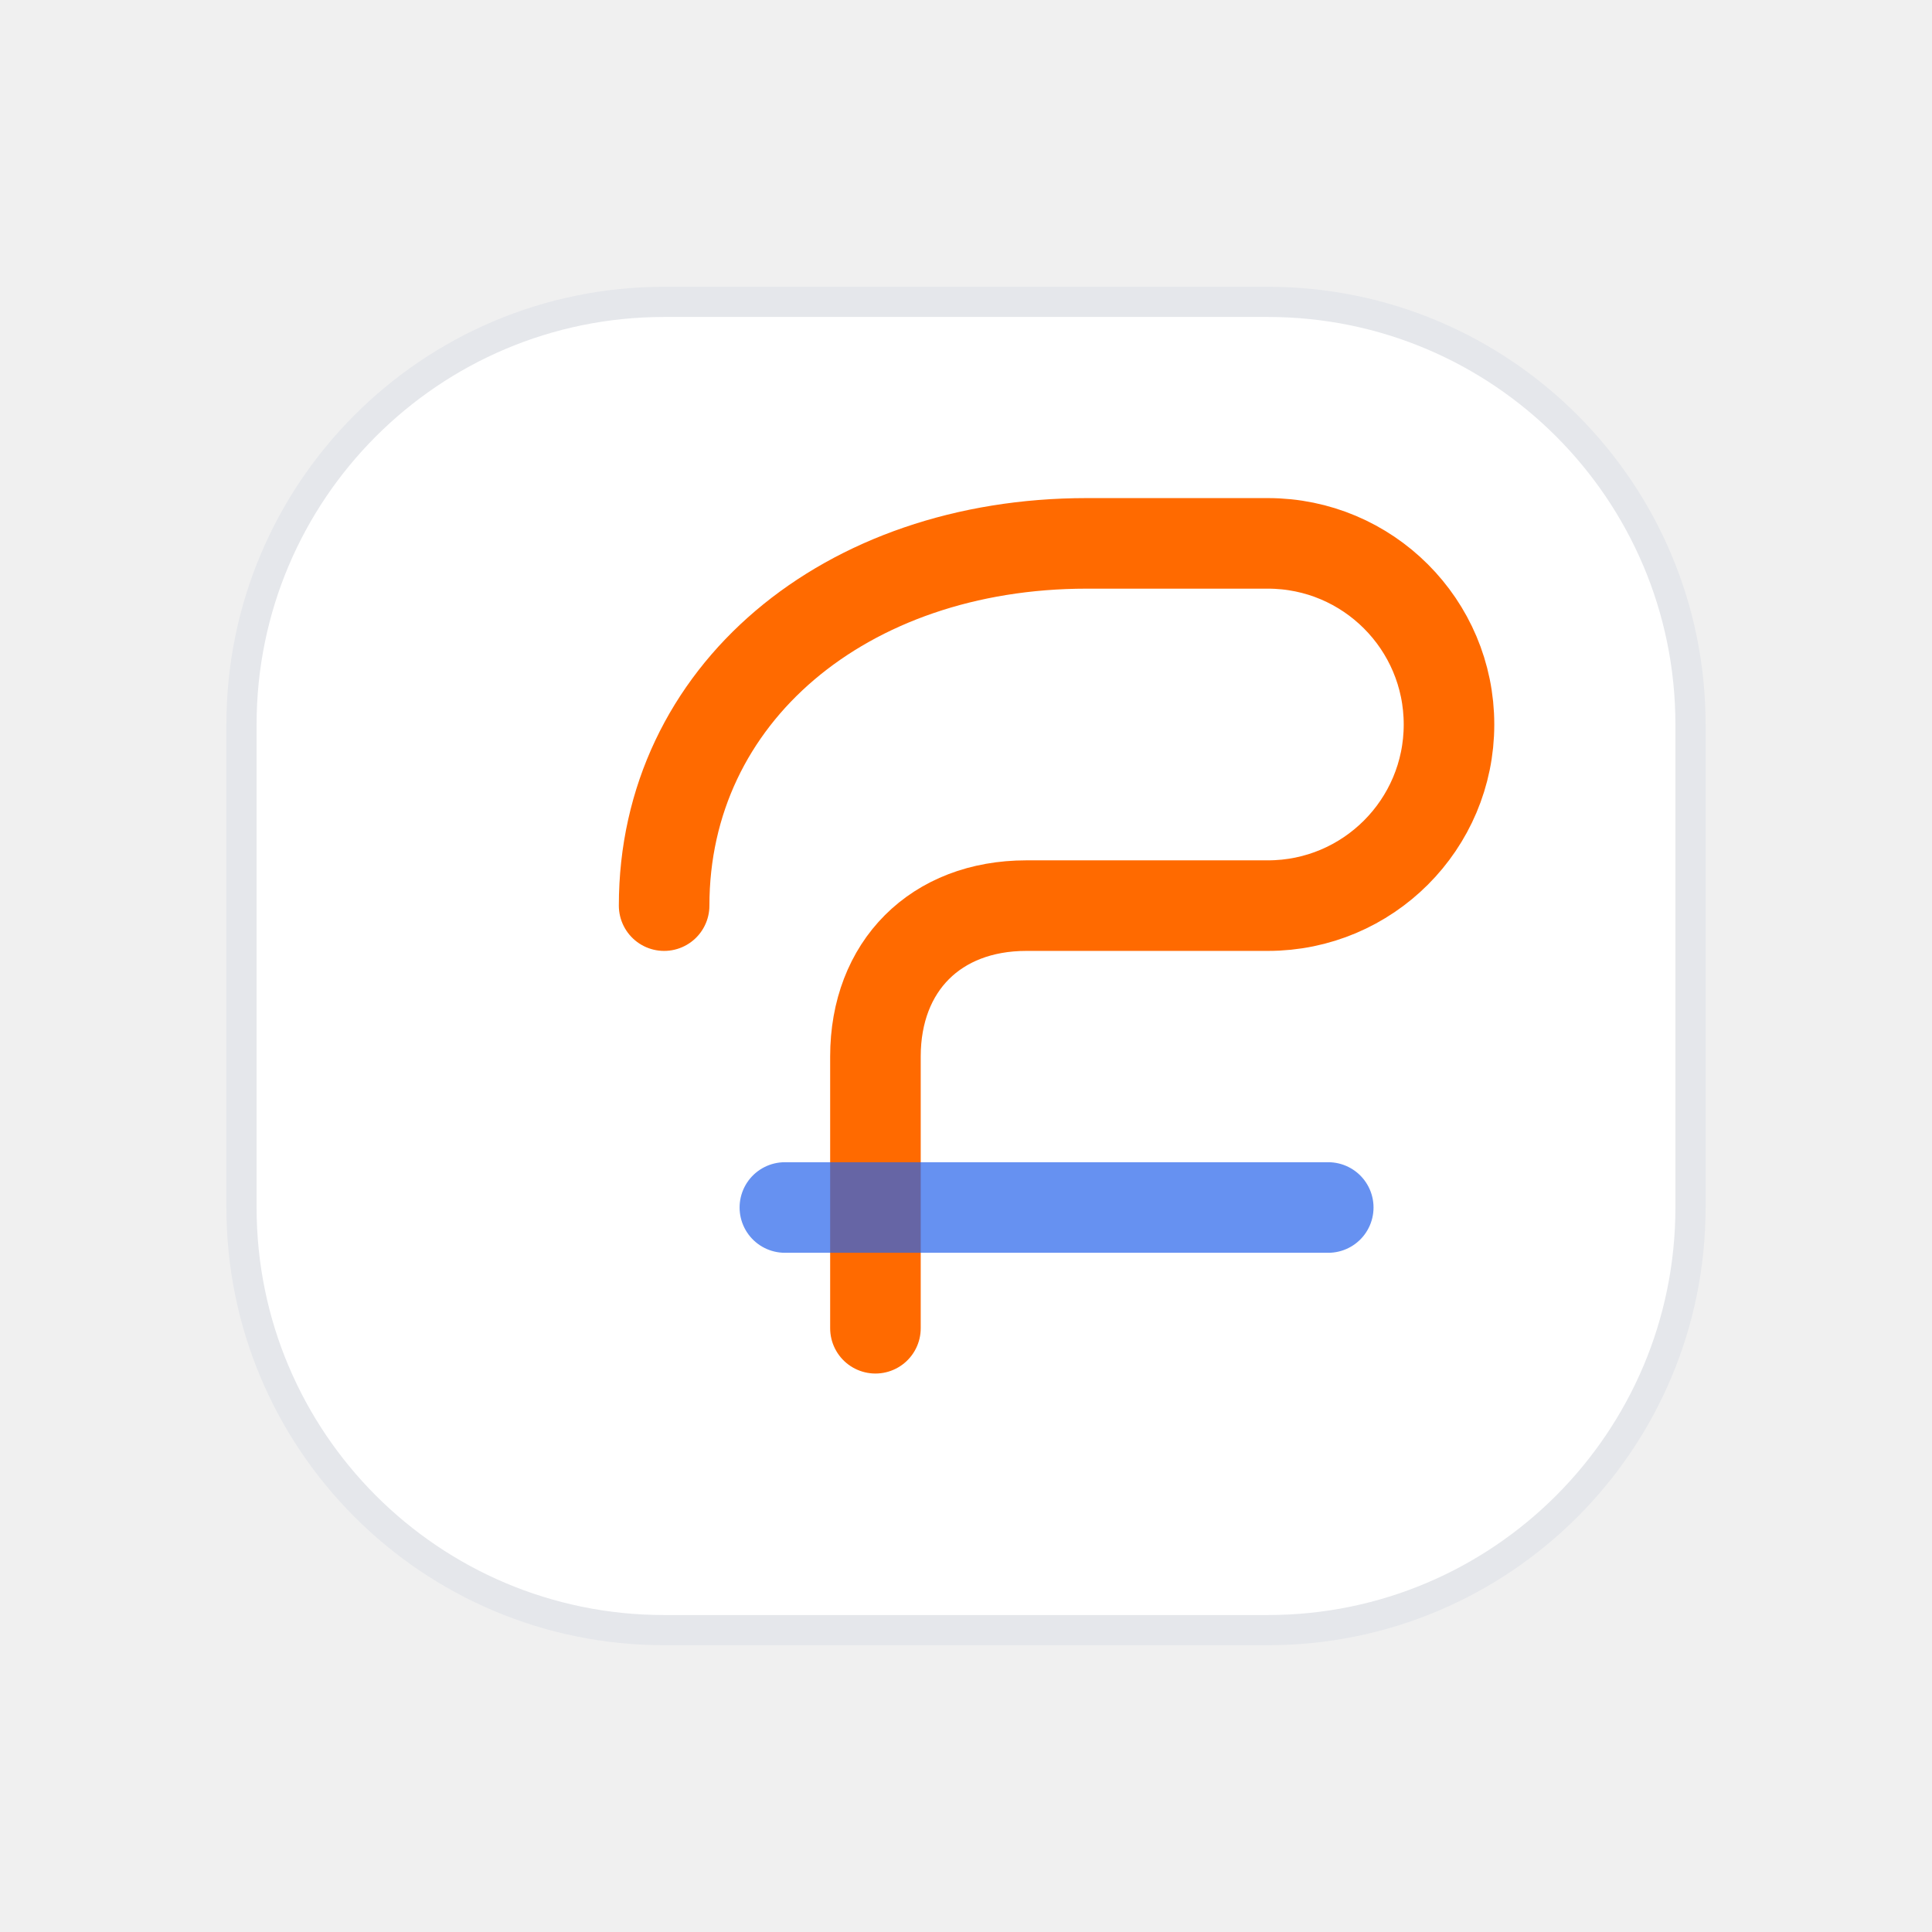
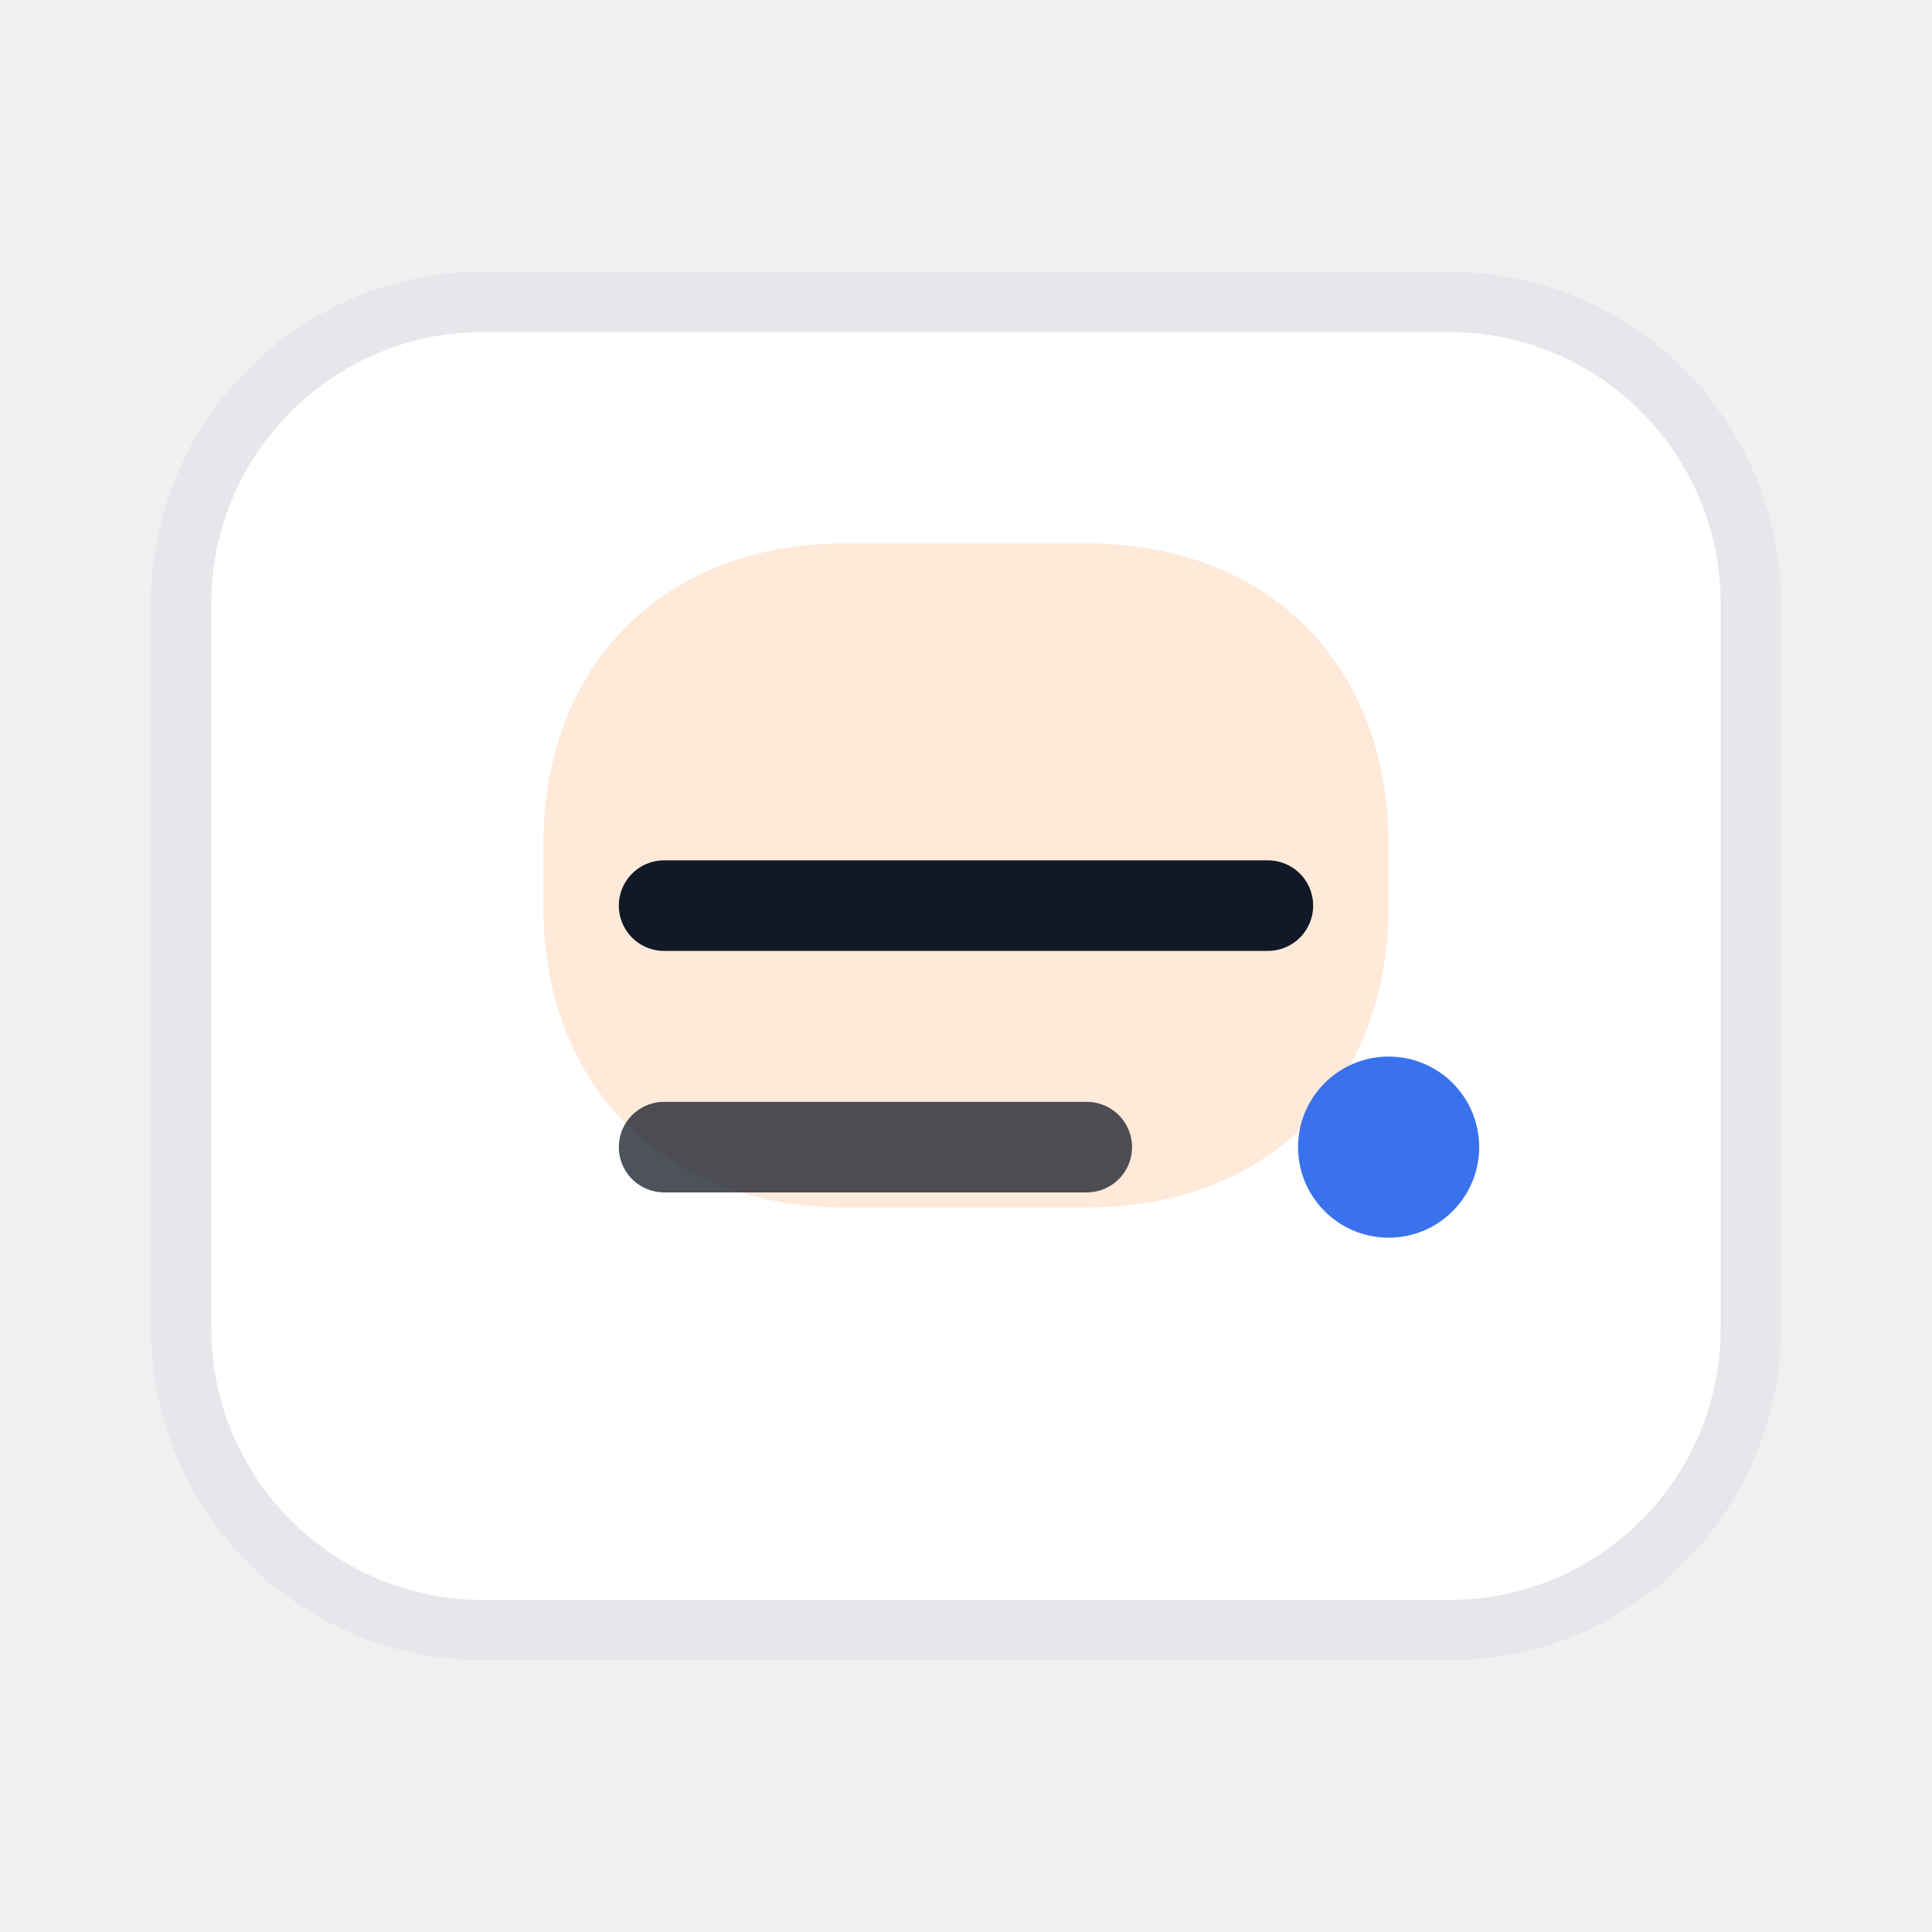
- <svg xmlns="http://www.w3.org/2000/svg" width="64" height="64" fill="none" viewBox="0 0 64 64">
-   <rect x="8" y="10" width="48" height="44" rx="14" fill="#fff" />
-   <rect x="8" y="10" width="48" height="44" rx="14" stroke="#E5E7EB" />
-   <path d="M22 30c0-7 6-12 14-12h6a6 6 0 0 1 0 12h-8c-3 0-5 2-5 5v9" stroke="#FF6A00" stroke-width="3" stroke-linecap="round" />
-   <path d="M26 40h18" stroke="#2563EB" stroke-width="3" stroke-linecap="round" opacity=".7" />
+ <svg xmlns="http://www.w3.org/2000/svg" viewBox="0 0 64 64" role="img" aria-label="Brand">
+   <rect x="6" y="10" width="52" height="44" rx="10" fill="#fff" stroke="#e5e7eb" stroke-width="2" />
+   <path d="M18 28c0-6 4-10 10-10h8c6 0 10 4 10 10v2c0 6-4 10-10 10h-8c-6 0-10-4-10-10v-2z" fill="#ff6a00" opacity=".15" />
+   <path d="M22 30h20" stroke="#111827" stroke-width="3" stroke-linecap="round" />
+   <path d="M22 38h14" stroke="#111827" stroke-width="3" stroke-linecap="round" opacity=".75" />
+   <circle cx="46" cy="38" r="3" fill="#2563eb" opacity=".9" />
</svg>
